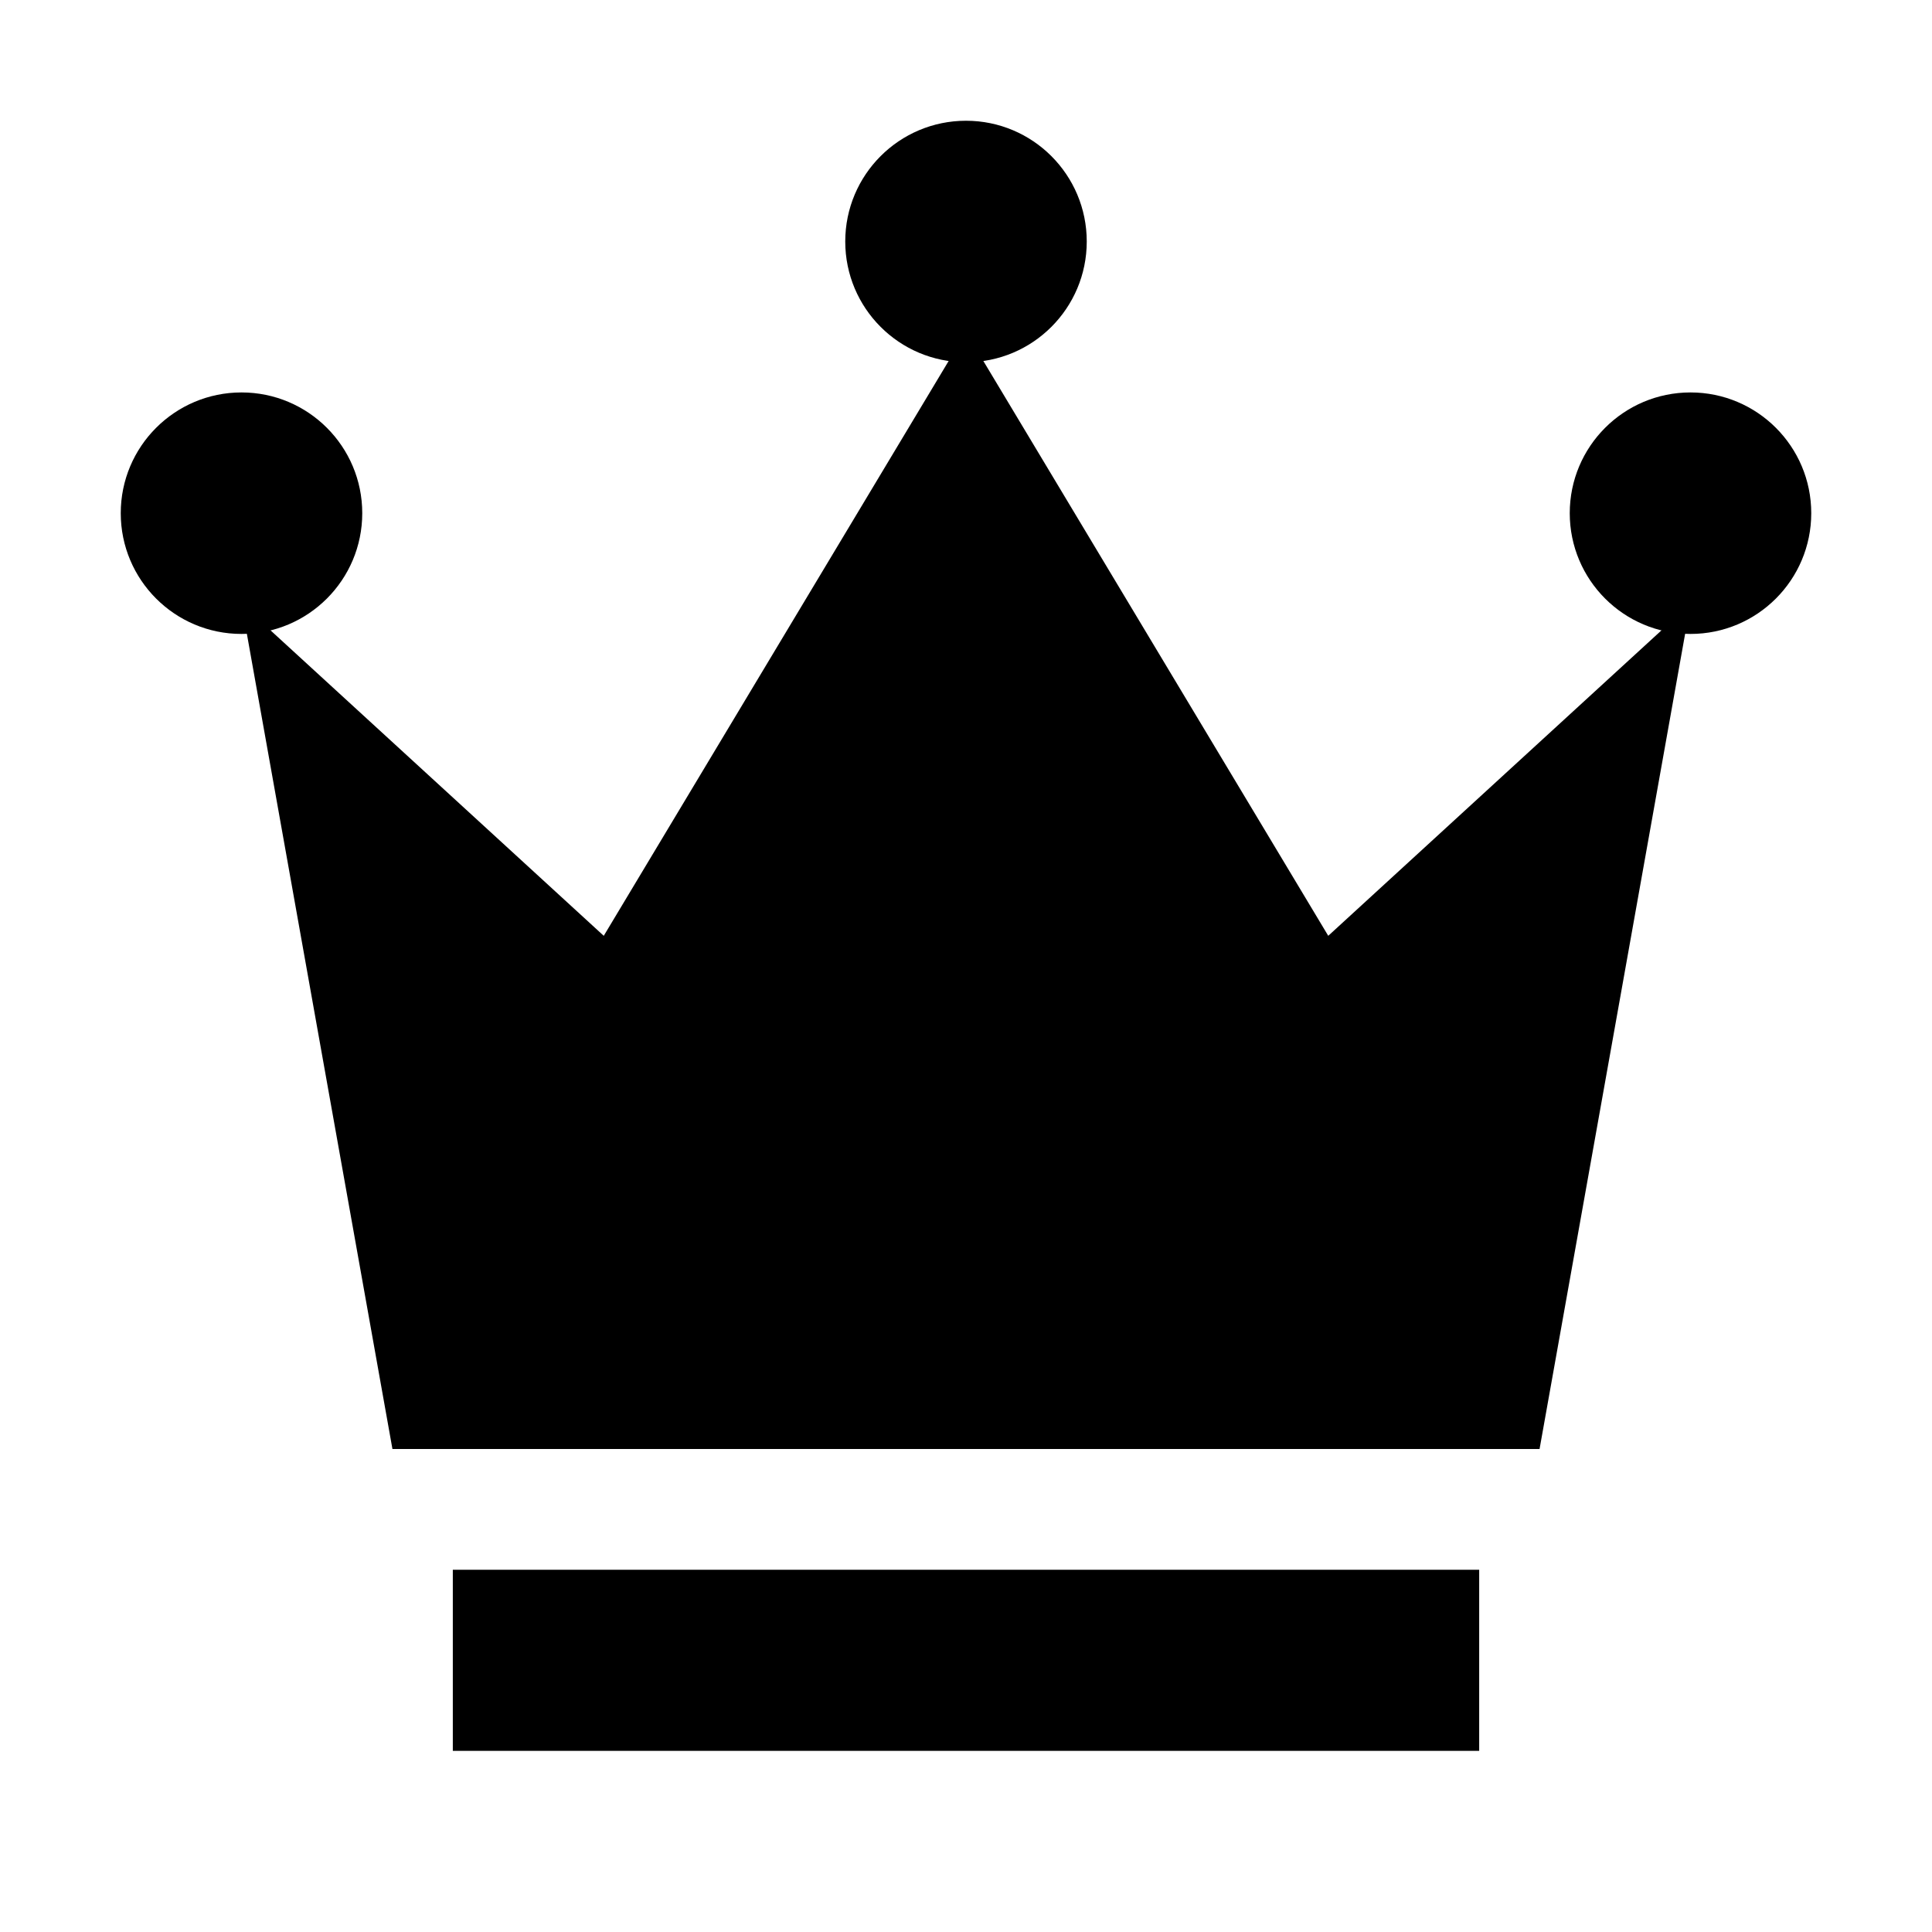
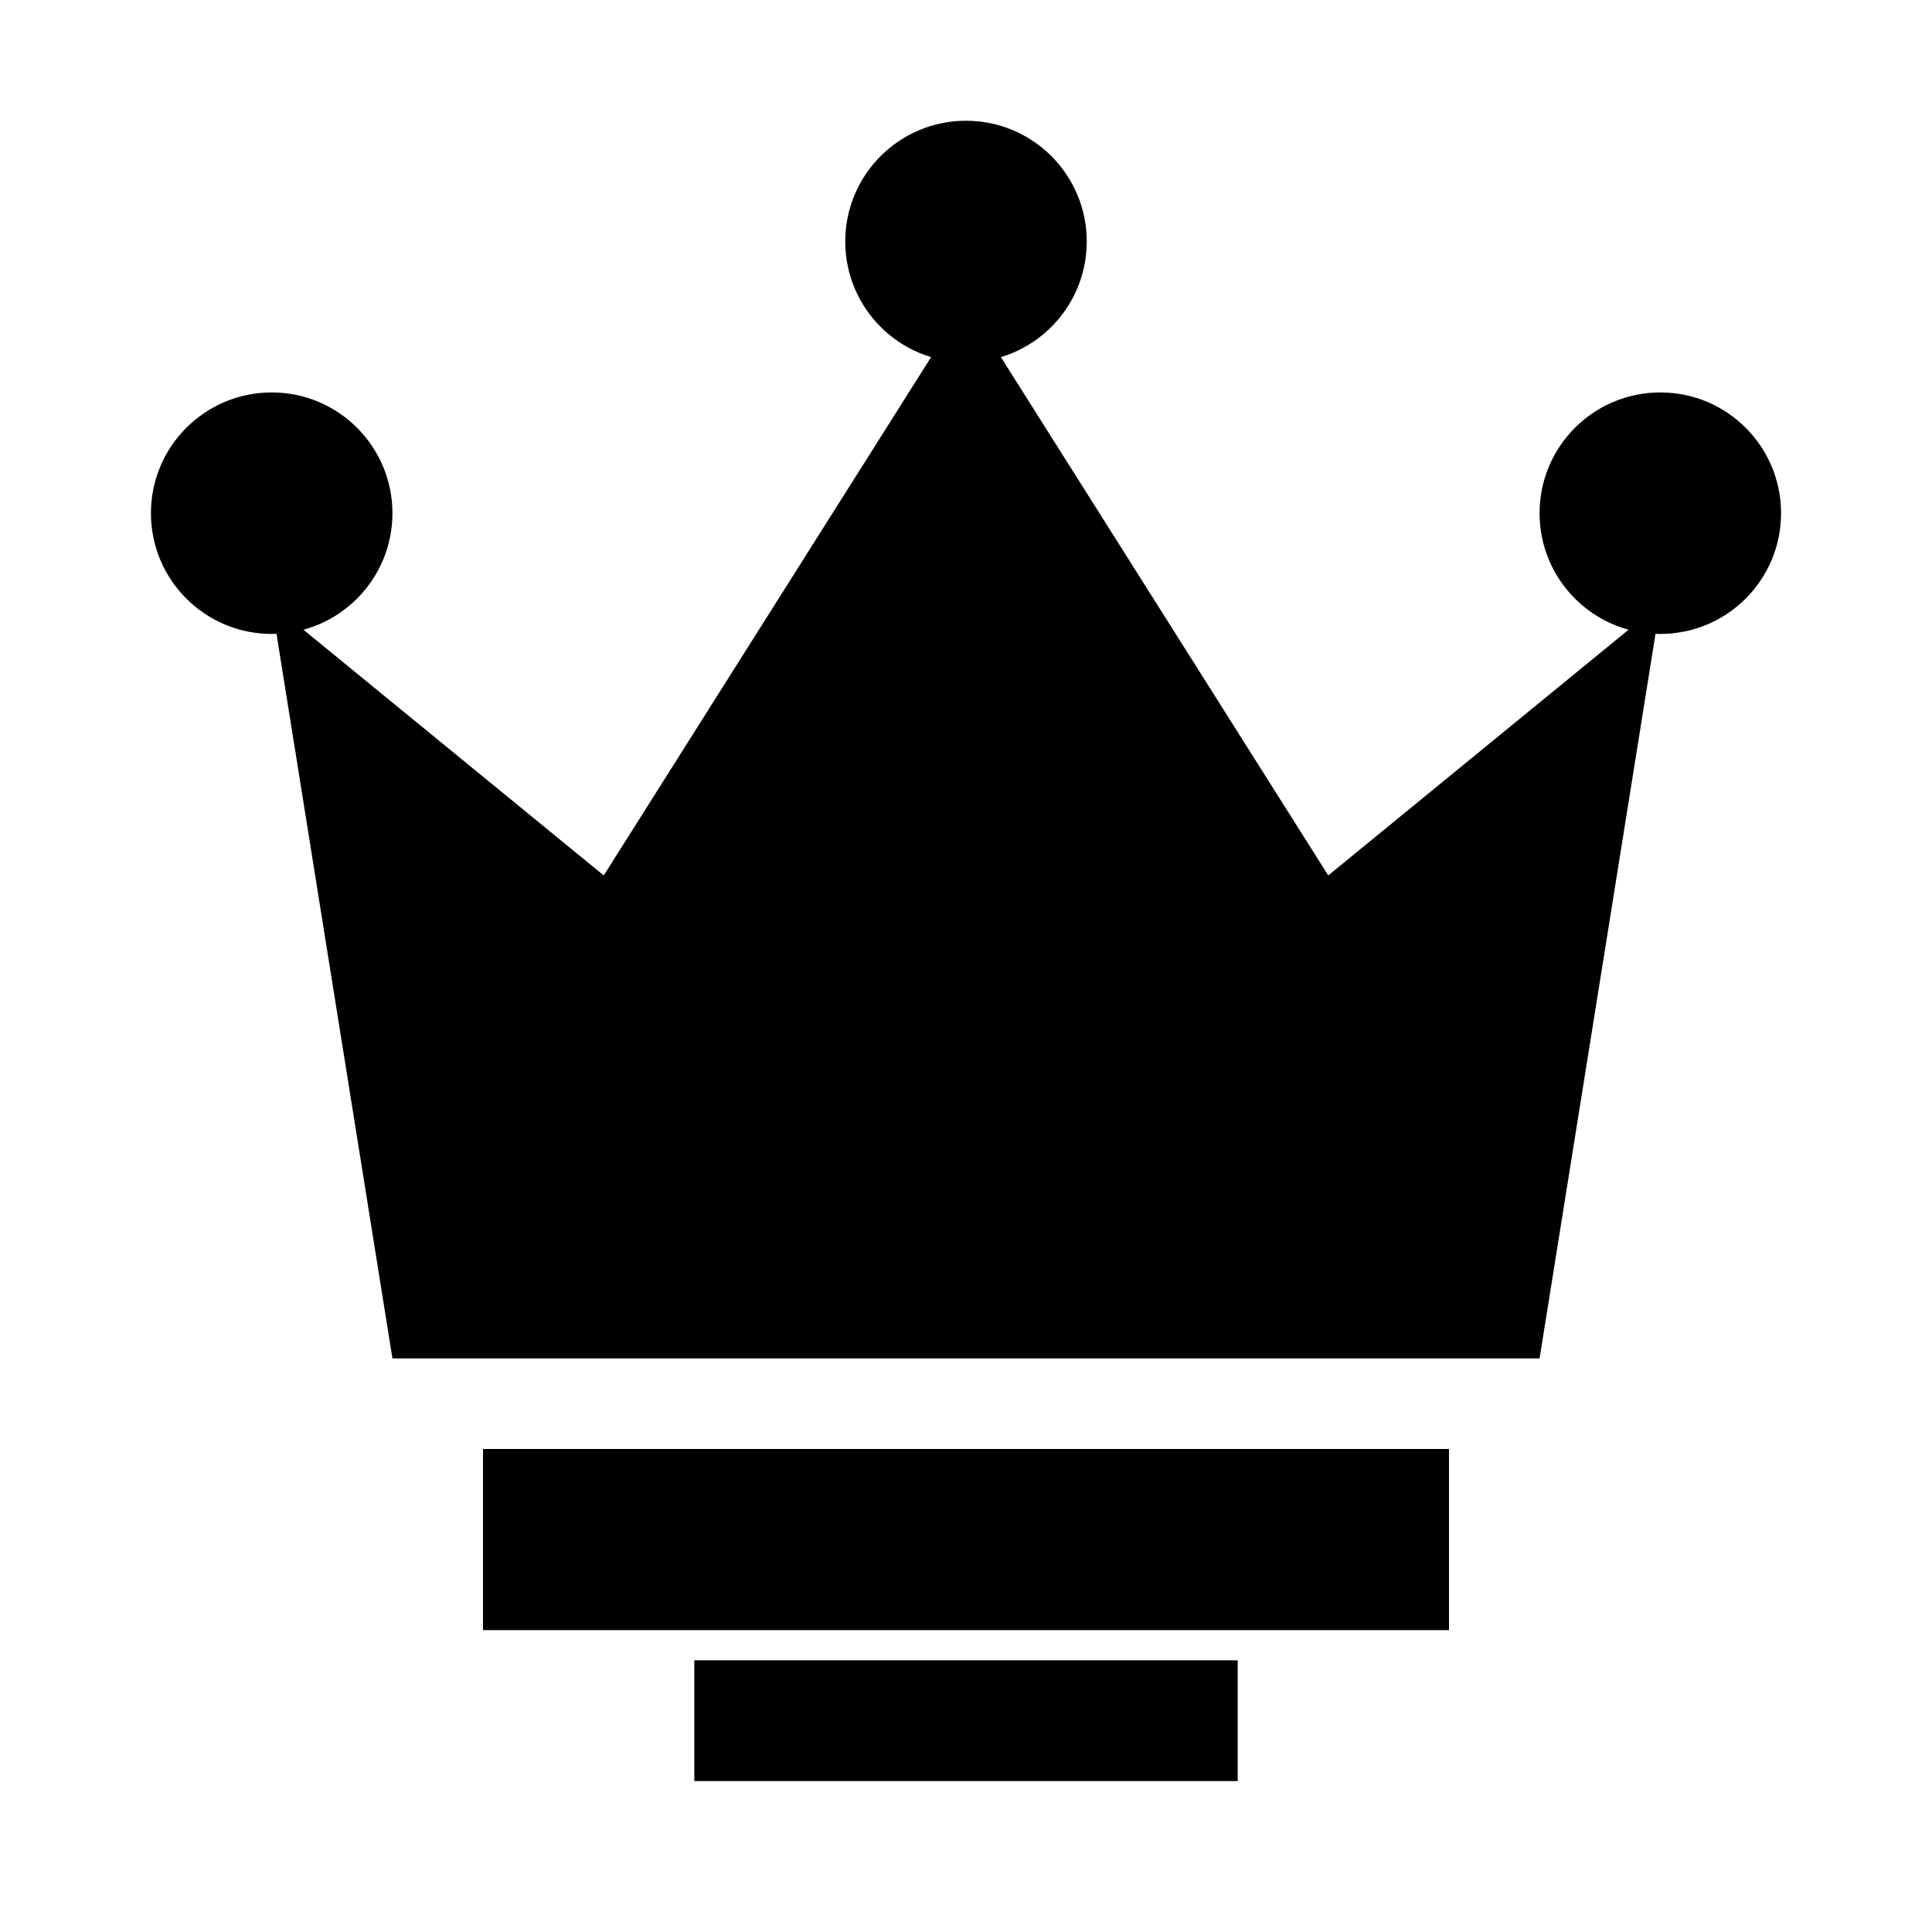
<svg xmlns="http://www.w3.org/2000/svg" viewBox="0 0 64 64" fill="currentColor">
-   <path d="M8 20l12 11 12-20 12 20 12-11-5 28H13L8 20zm7 32h34v6H15v-6z" />
-   <circle cx="8" cy="17" r="4" />
+   <path d="M9 20l11 9 12-19 12 19 11-9-4 25H13L9 20z" />
+   <path d="M16 48h32v6H16zM23 55h18v4H23z" />
+   <circle cx="9" cy="17" r="4" />
  <circle cx="32" cy="8" r="4" />
-   <circle cx="56" cy="17" r="4" />
+   <circle cx="55" cy="17" r="4" />
</svg>
